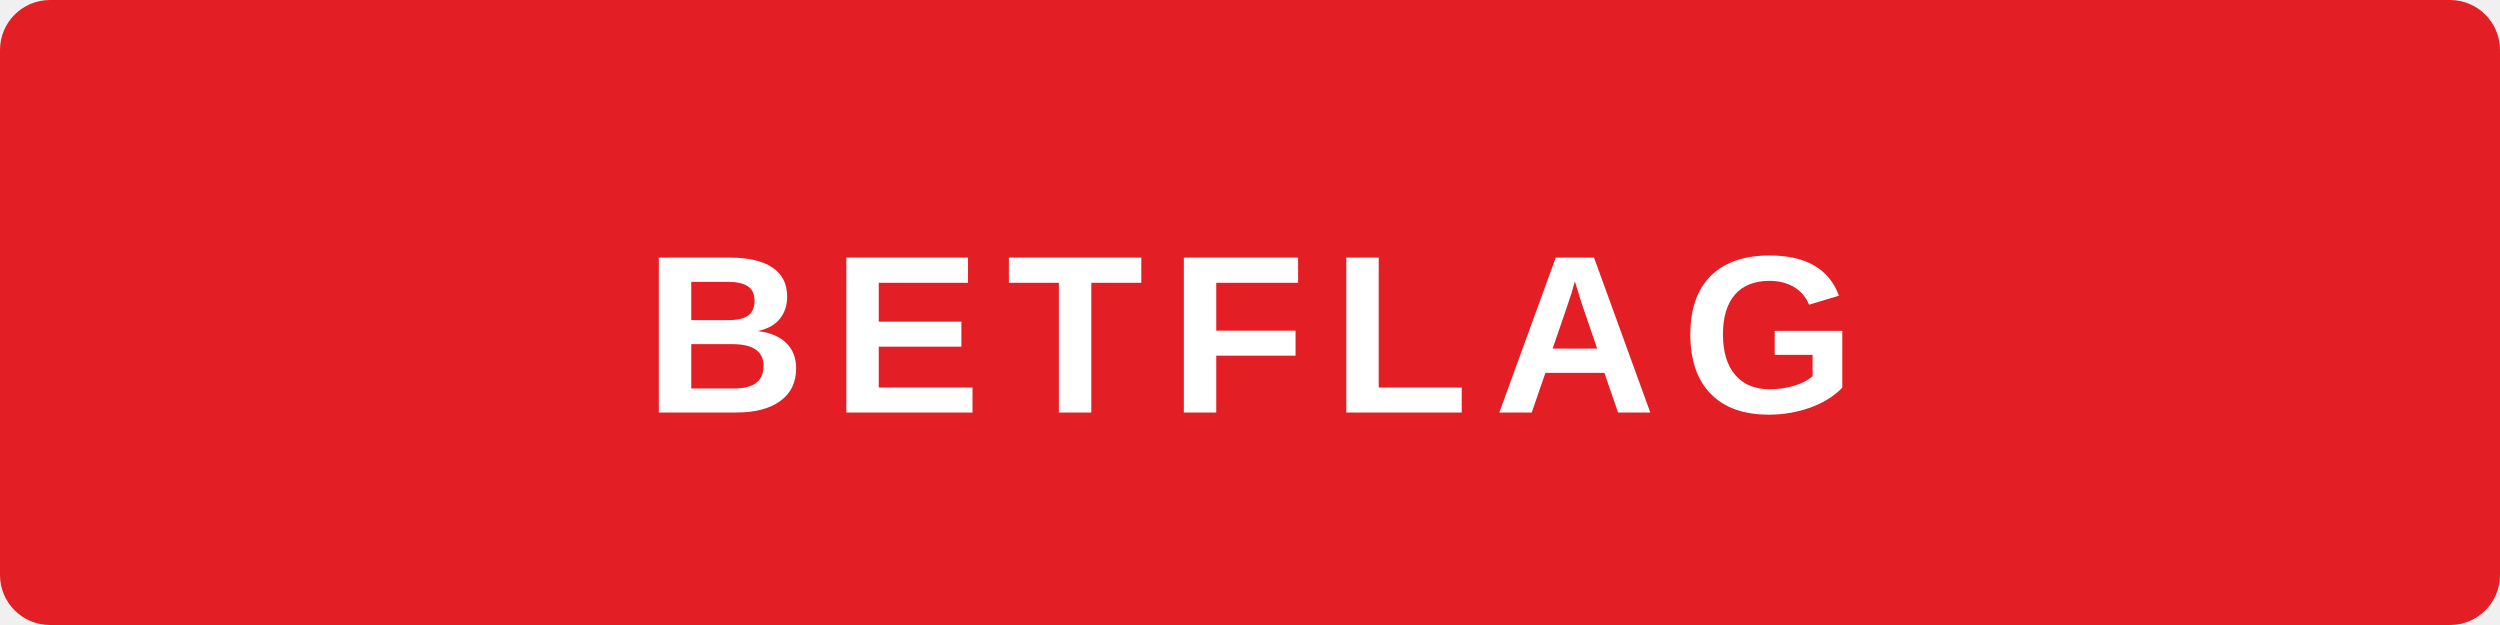
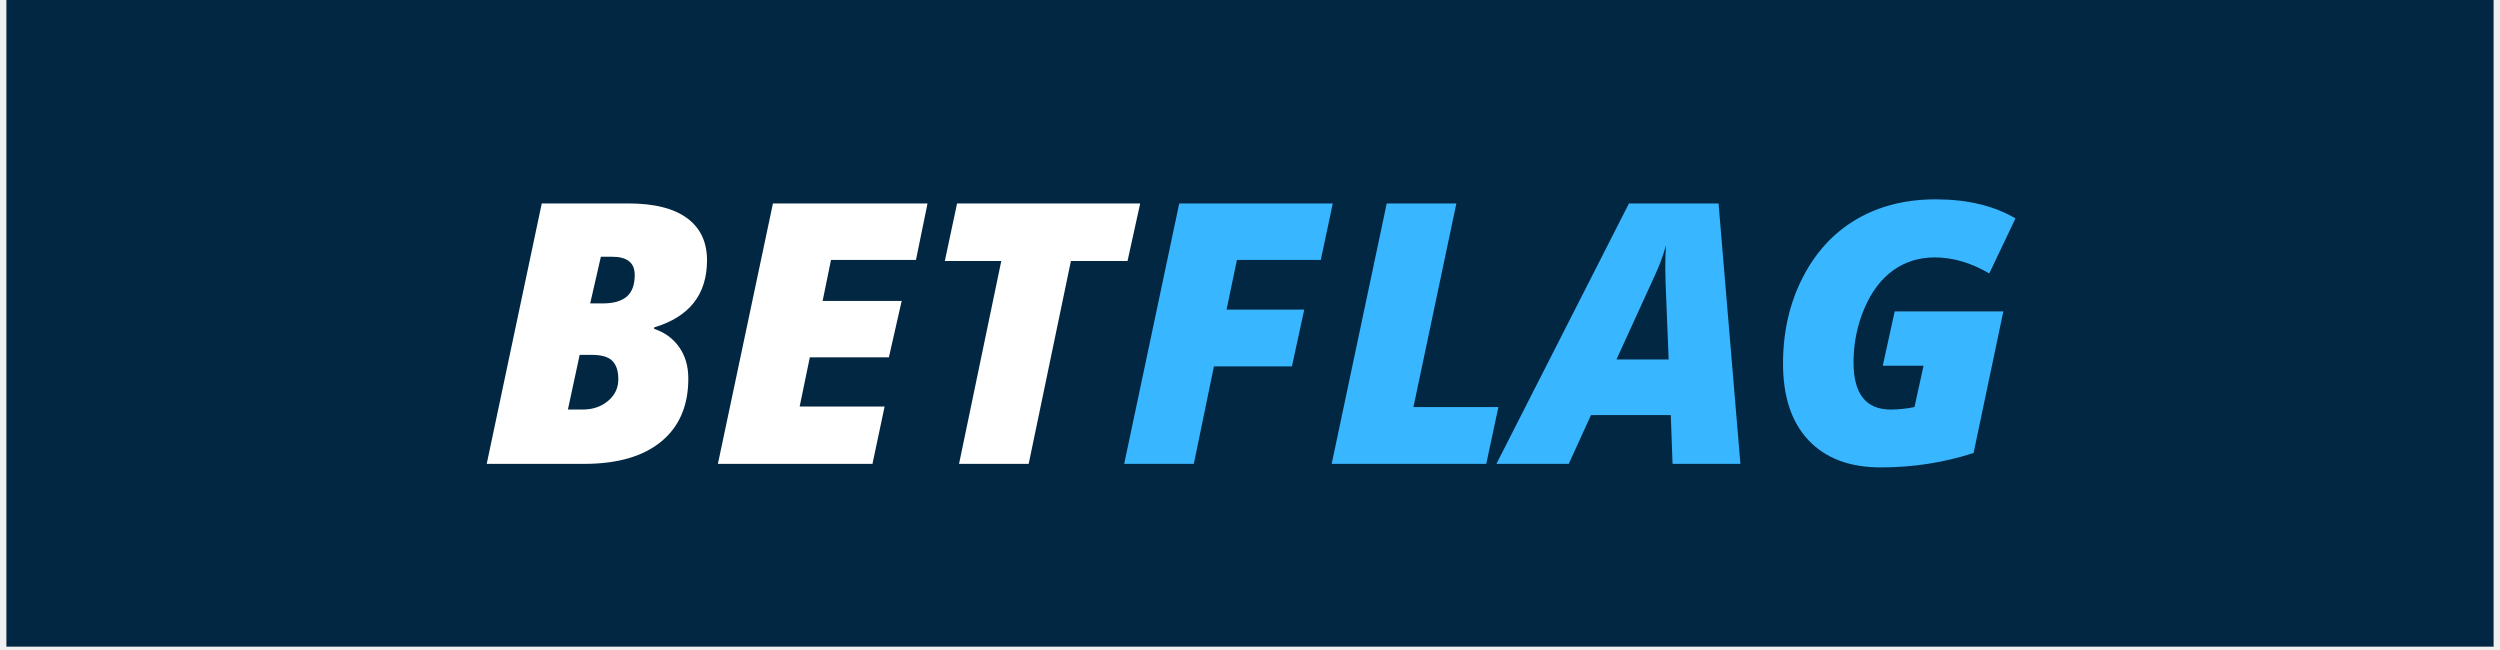
- <svg xmlns="http://www.w3.org/2000/svg" viewBox="0 0 200 50">
-   <rect width="200" height="50" fill="#e31e24" rx="4" />
-   <text x="100" y="33" text-anchor="middle" fill="#ffffff" font-family="Arial Black,Arial" font-size="18" font-weight="900" letter-spacing="2">BETFLAG</text>
+ <svg xmlns="http://www.w3.org/2000/svg" width="1000" zoomAndPan="magnify" viewBox="0 0 750 195" height="260" preserveAspectRatio="xMidYMid meet" version="1.0">
+   <defs>
+     <g />
+     <clipPath id="677280bdd8">
+       <path d="M 1.914 0 L 748.086 0 L 748.086 194.004 L 1.914 194.004 Z M 1.914 0 " clip-rule="nonzero" />
+     </clipPath>
+   </defs>
+   <g clip-path="url(#677280bdd8)">
+     <path fill="#ffffff" d="M 1.914 0 L 748.086 0 L 748.086 194.004 L 1.914 194.004 Z M 1.914 0 " fill-opacity="1" fill-rule="nonzero" />
+     <path fill="#012742" d="M 1.914 0 L 748.086 0 L 748.086 194.004 L 1.914 194.004 Z M 1.914 0 " fill-opacity="1" fill-rule="nonzero" />
+   </g>
+   <g fill="#ffffff" fill-opacity="1">
+     <g transform="translate(144.2458, 139.1614)">
+       <g>
+         <path d="M 18.281 -78.125 L 44.297 -78.125 C 52.023 -78.125 57.883 -76.656 61.875 -73.719 C 65.863 -70.781 67.859 -66.566 67.859 -61.078 C 67.859 -50.816 62.57 -44.102 52 -40.938 L 52 -40.5 C 55.133 -39.469 57.625 -37.66 59.469 -35.078 C 61.32 -32.492 62.25 -29.332 62.25 -25.594 C 62.25 -17.438 59.531 -11.129 54.094 -6.672 C 48.664 -2.223 40.969 0 31 0 L 1.766 0 Z M 32.812 -48.141 L 36.656 -48.141 C 39.789 -48.141 42.16 -48.816 43.766 -50.172 C 45.367 -51.523 46.172 -53.703 46.172 -56.703 C 46.172 -60.328 43.906 -62.141 39.375 -62.141 L 36.016 -62.141 Z M 29.656 -32.703 L 26.125 -16.297 L 30.516 -16.297 C 33.578 -16.297 36.129 -17.16 38.172 -18.891 C 40.223 -20.617 41.25 -22.781 41.25 -25.375 C 41.25 -27.832 40.66 -29.664 39.484 -30.875 C 38.305 -32.094 36.242 -32.703 33.297 -32.703 Z M 29.656 -32.703 " />
+       </g>
+     </g>
+   </g>
+   <g fill="#ffffff" fill-opacity="1">
+     <g transform="translate(213.602, 139.1614)">
+       <g>
+         <path d="M 48.141 0 L 1.766 0 L 18.281 -78.125 L 64.656 -78.125 L 61.188 -61.188 L 35.703 -61.188 L 33.188 -48.891 L 56.906 -48.891 L 53.062 -31.953 L 29.344 -31.953 L 26.297 -17.203 L 51.781 -17.203 Z M 48.141 0 " />
+       </g>
+     </g>
+   </g>
+   <g fill="#ffffff" fill-opacity="1">
+     <g transform="translate(275.1035, 139.1614)">
+       <g>
+         <path d="M 33.5 0 L 12.609 0 L 25.281 -60.859 L 8.344 -60.859 L 12.016 -78.125 L 66.953 -78.125 L 63.156 -60.859 L 46.172 -60.859 Z M 33.5 0 " />
+       </g>
+     </g>
+   </g>
+   <g fill="#38b6ff" fill-opacity="1">
+     <g transform="translate(335.4878, 139.1614)">
+       <g>
+         <path d="M 22.656 0 L 1.766 0 L 18.281 -78.125 L 64.344 -78.125 L 60.75 -61.188 L 35.594 -61.188 L 32.484 -46.281 L 55.781 -46.281 L 52.094 -29.234 L 28.688 -29.234 Z M 22.656 0 " />
+       </g>
+     </g>
+   </g>
+   <g fill="#38b6ff" fill-opacity="1">
+     <g transform="translate(397.7373, 139.1614)">
+       <g>
+         <path d="M 1.766 0 L 18.281 -78.125 L 39.172 -78.125 L 26.297 -17.047 L 51.781 -17.047 L 48.141 0 Z M 1.766 0 " />
+       </g>
+     </g>
+   </g>
+   <g fill="#38b6ff" fill-opacity="1">
+     <g transform="translate(455.3917, 139.1614)">
+       <g>
+         <path d="M 45.844 -14.641 L 21.906 -14.641 L 15.234 0 L -6.469 0 L 33.297 -78.125 L 60.172 -78.125 L 66.734 0 L 46.375 0 Z M 29.547 -31.312 L 45.203 -31.312 L 44.297 -53.969 L 44.188 -58.562 C 44.188 -61.238 44.258 -63.57 44.406 -65.562 C 43.551 -62.5 42.461 -59.547 41.141 -56.703 Z M 29.547 -31.312 " />
+       </g>
+     </g>
+   </g>
+   <g fill="#38b6ff" fill-opacity="1">
+     <g transform="translate(529.3431, 139.1614)">
+       <g>
+         <path d="M 39.062 -45.734 L 71.656 -45.734 L 62.734 -3.266 C 53.828 -0.379 44.547 1.062 34.891 1.062 C 25.598 1.062 18.383 -1.641 13.25 -7.047 C 8.125 -12.461 5.562 -20.141 5.562 -30.078 C 5.562 -39.598 7.52 -48.188 11.438 -55.844 C 15.352 -63.5 20.723 -69.332 27.547 -73.344 C 34.367 -77.352 42.305 -79.359 51.359 -79.359 C 60.828 -79.359 68.805 -77.453 75.297 -73.641 L 67.438 -57.125 C 61.988 -60.332 56.535 -61.938 51.078 -61.938 C 46.379 -61.938 42.223 -60.645 38.609 -58.062 C 34.992 -55.477 32.109 -51.656 29.953 -46.594 C 27.797 -41.539 26.719 -36.145 26.719 -30.406 C 26.719 -21 30.441 -16.297 37.891 -16.297 C 40.129 -16.297 42.5 -16.547 45 -17.047 L 47.719 -29.438 L 35.484 -29.438 Z M 39.062 -45.734 " />
+       </g>
+     </g>
+   </g>
</svg>
